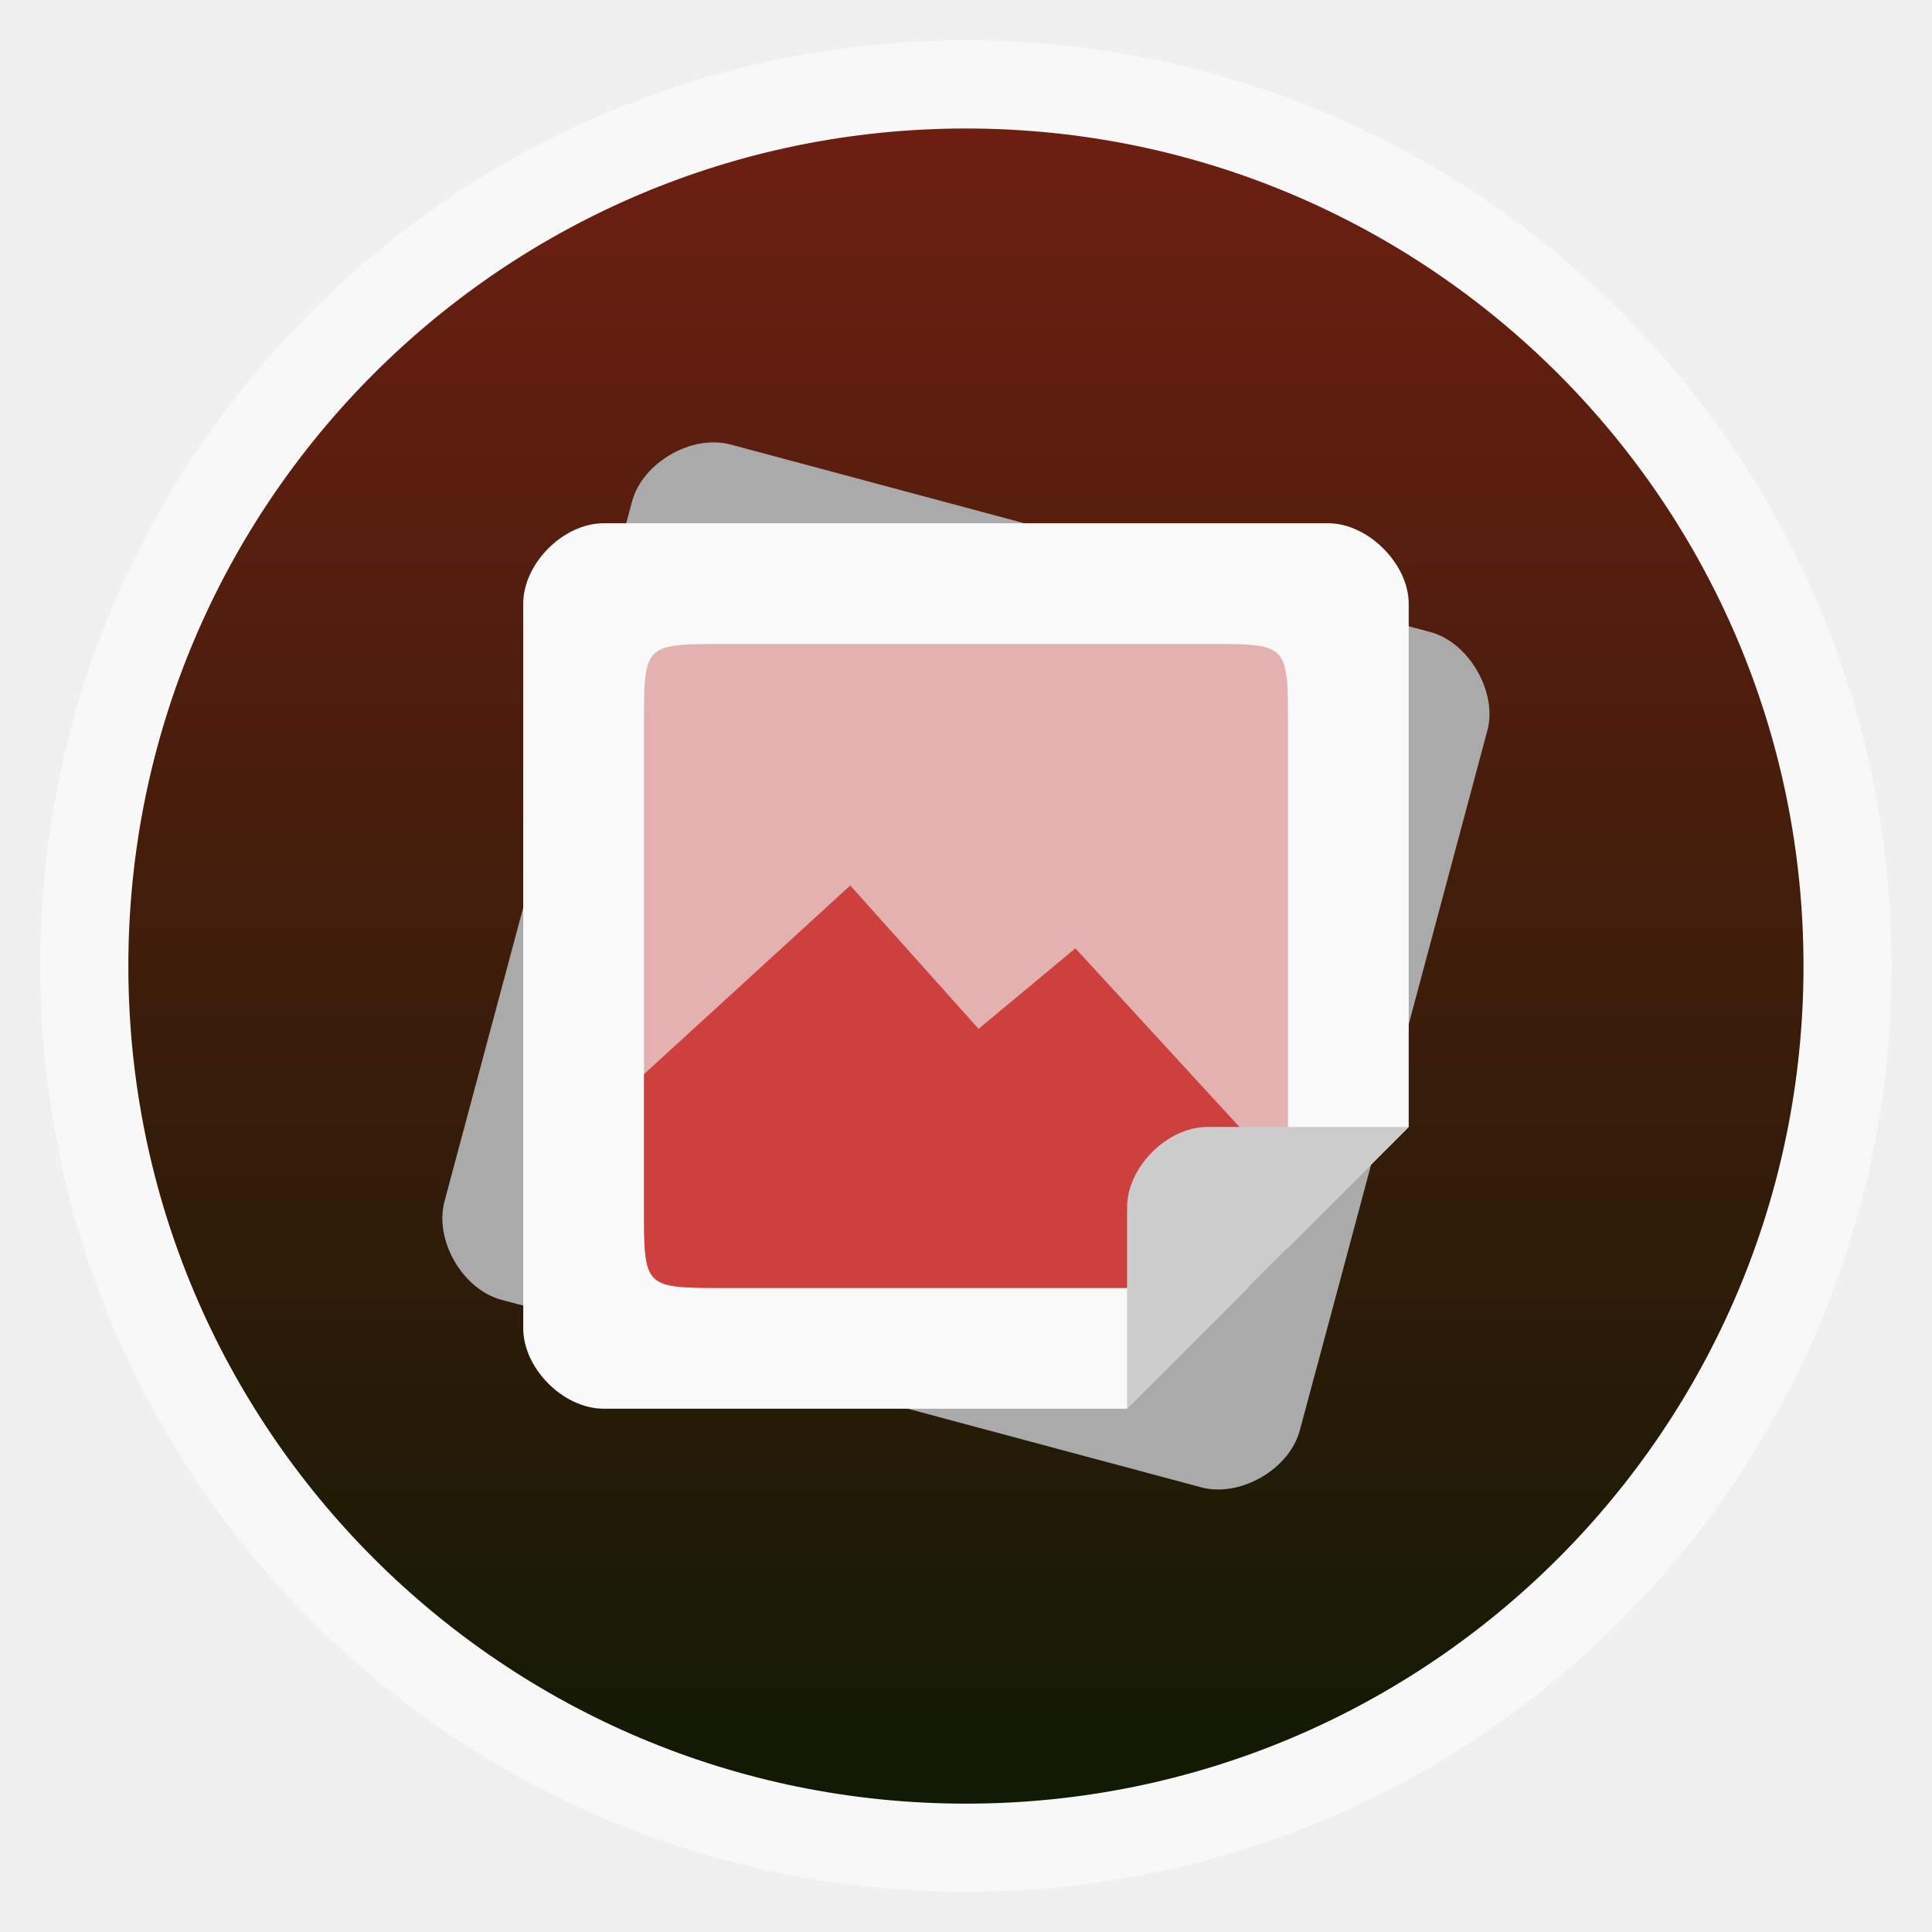
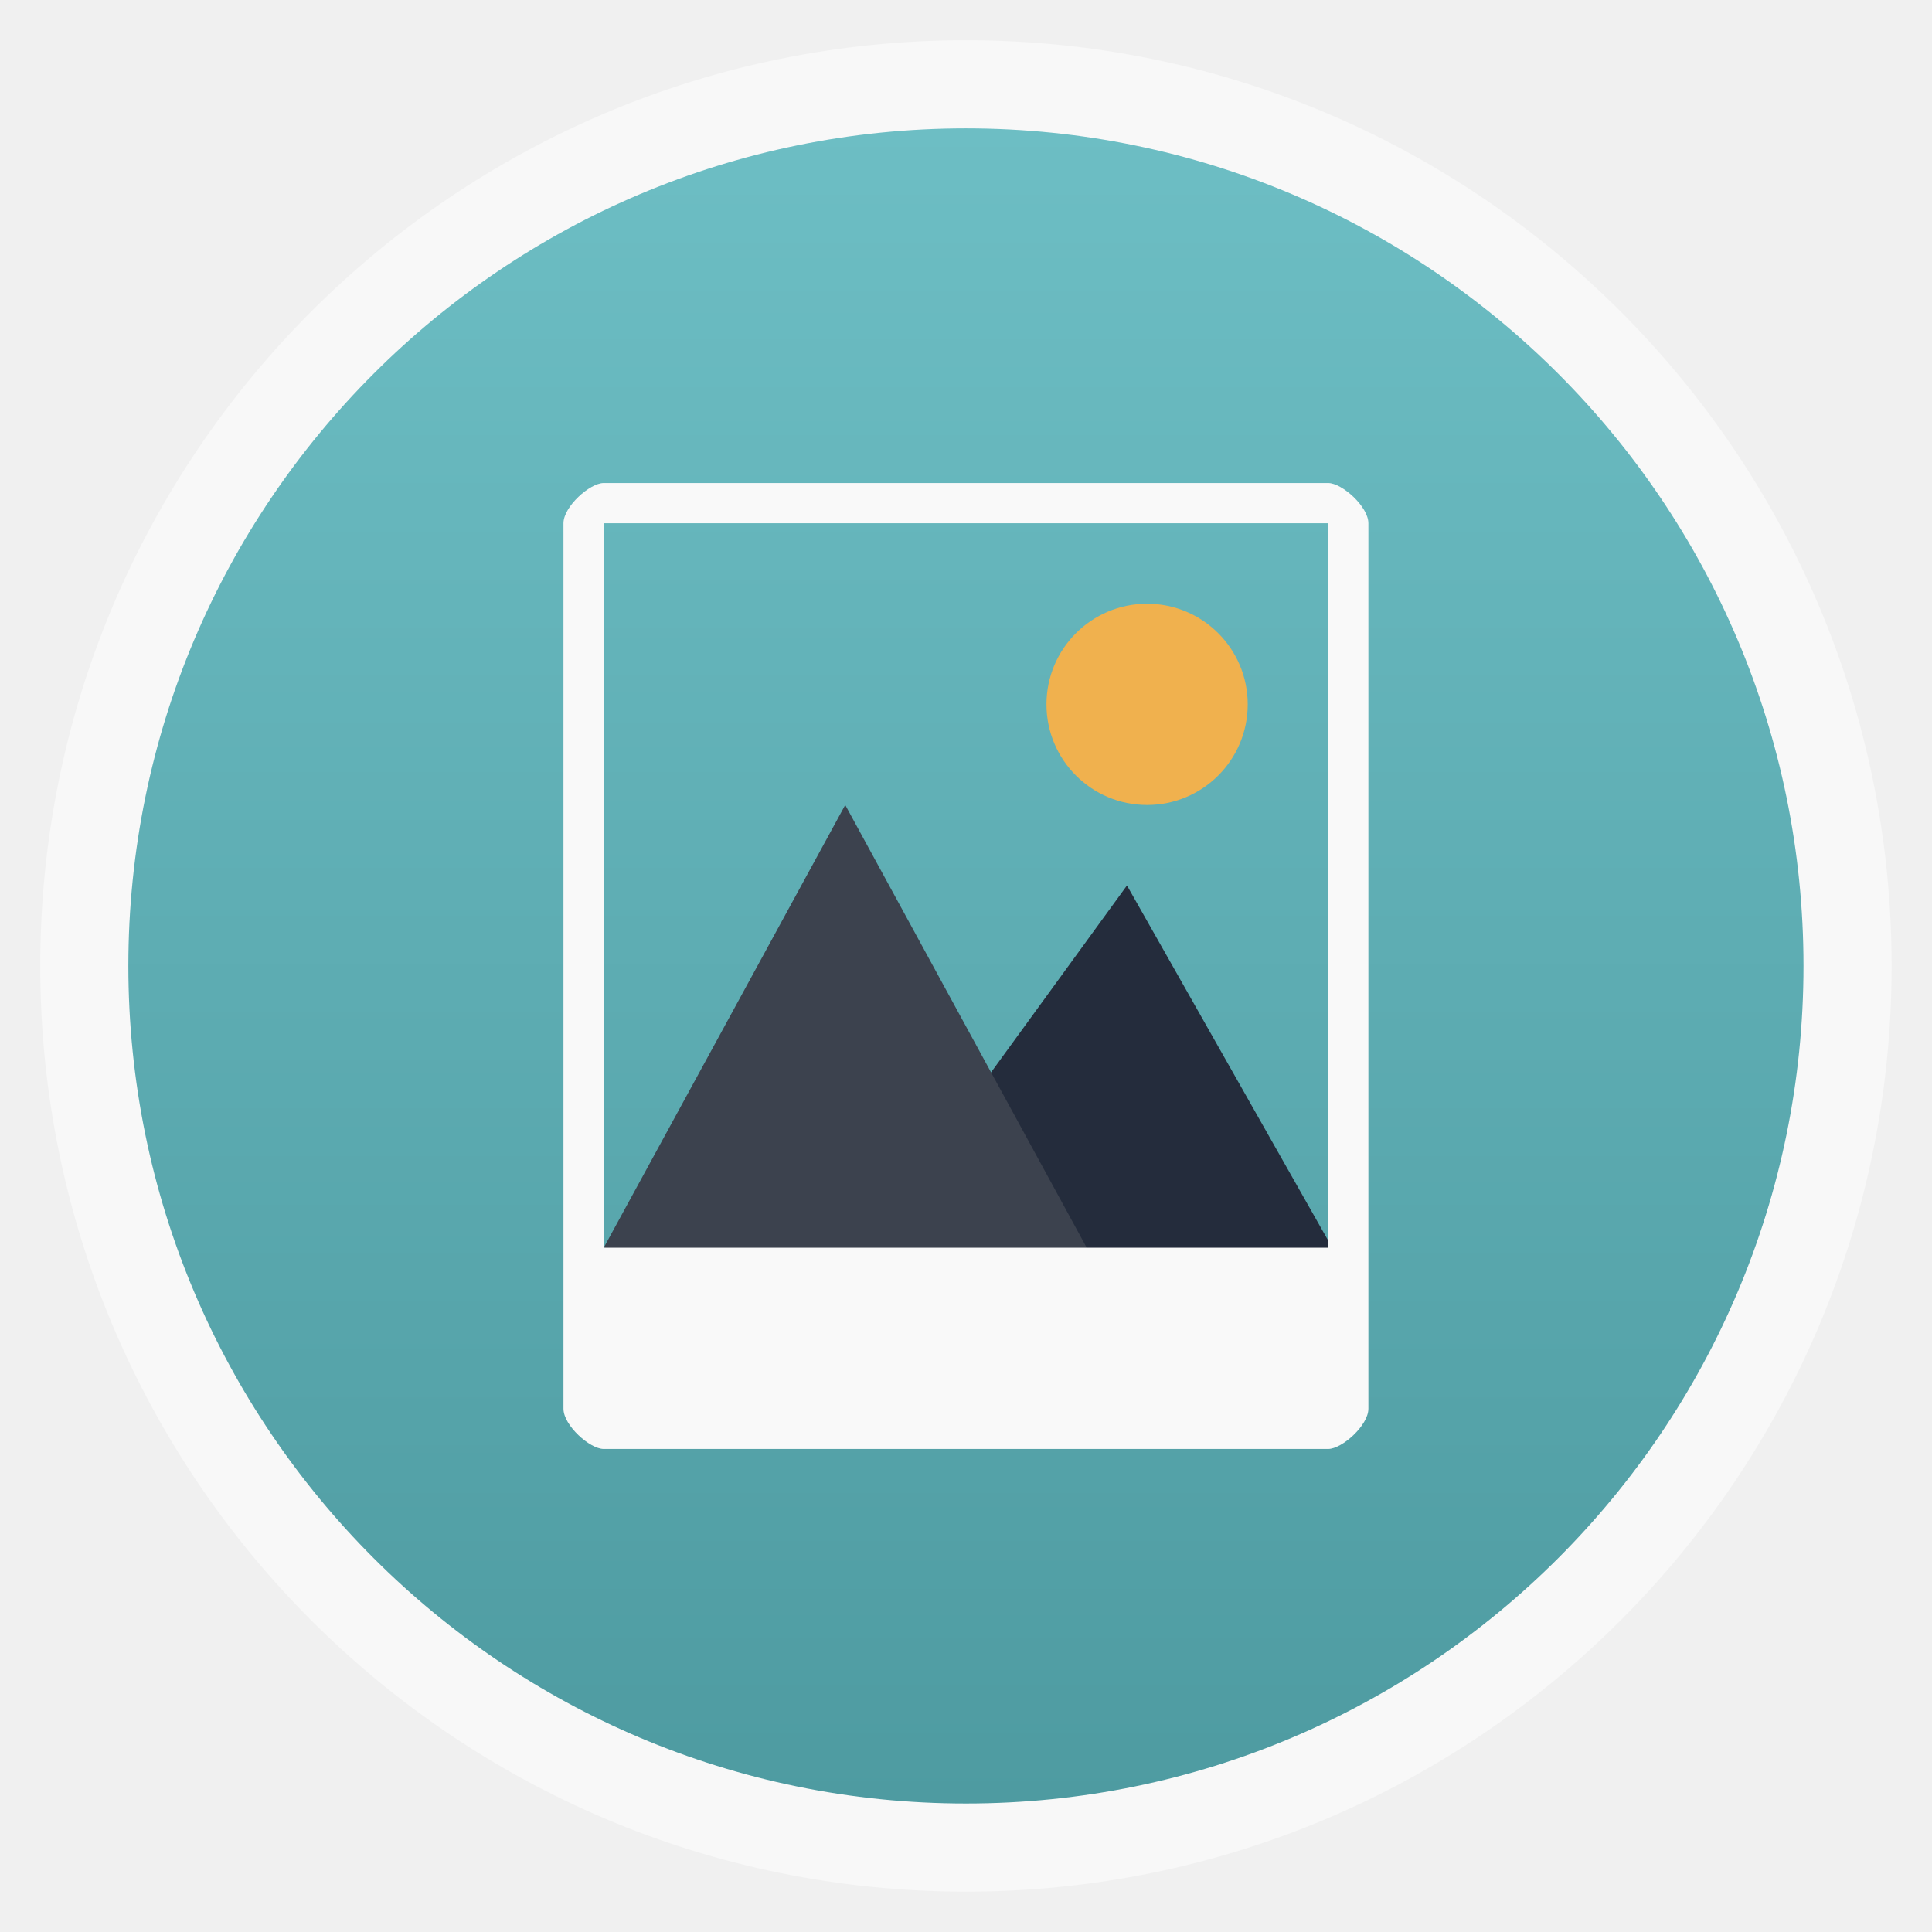
<svg xmlns="http://www.w3.org/2000/svg" xmlns:xlink="http://www.w3.org/1999/xlink" width="48" viewBox="0 0 13.547 13.547" height="48" id="svg2" version="1.1">
  <defs id="defs4">
+     <clipPath clipPathUnits="userSpaceOnUse" id="clipPath6">
+       <path style="opacity:.05;color:#bebebe" d="m 1911,-213 0,10 1,0 0,-9 6.5,0 -1,-1 z m 2,2 0,10 8,0 0,-8.5 -1.5,-1.5 z m 1,1 5,0 0,1 1,0 0,7 -6,0 z" id="path8" />
+     </clipPath>
+     <clipPath clipPathUnits="userSpaceOnUse" id="clipPath10">
+       <path style="opacity:.05;color:#bebebe" d="m 1914,-259 0,14 1,0 0,-13 9.5,0 -1,-1 z m 2,2 0,14 11,0 0,-12.5 -1.5,-1.5 z m 1,1 8,0 0,1 1,0 0,11 -9,0 z" id="path12" />
+     </clipPath>
+     <clipPath clipPathUnits="userSpaceOnUse" id="clipPath14">
+       <rect width="22" x="433" y="77" rx="5" height="22" style="color:#bebebe" id="rect16" />
+     </clipPath>
+     <clipPath clipPathUnits="userSpaceOnUse" id="clipPath18">
+       <path style="fill:url(#linearGradient6346);line-height:normal;color:#000;clip-path:none" d="m 1791,-60 c -1,0 -1,1 -1,1 l 0,18 c 0,0.526 0.479,1.003 1,1 l 1,0 0,-2 0,-15 0,-1 0.812,0 8.188,0 3,0 -2,-2 -11,0 z m 2.812,3 c -0.456,0.086 -0.818,0.532 -0.812,1 l 0,18 c 0,0.526 0.479,1.003 1,1 l 14,0 c 0.521,0 0.997,-0.474 1,-1 l 0,-15 -4,-4 -11,0 c -0.062,-0.01 -0.125,-0.01 -0.188,0 z m 1.188,2 9,0 0,2 c 0,1 1,1 1,1 l 2,0 0,13 -12,0 0,-16 z" id="path20" clip-path="none" />
+     </clipPath>
+     <clipPath clipPathUnits="userSpaceOnUse" id="clipPath22">
+       <path style="fill:url(#linearGradient6346);line-height:normal;color:#000;clip-path:none" d="m 1791,-60 c -1,0 -1,1 -1,1 l 0,18 c 0,0.526 0.479,1.003 1,1 l 1,0 0,-2 0,-15 0,-1 0.812,0 8.188,0 3,0 -2,-2 -11,0 z m 2.812,3 c -0.456,0.086 -0.818,0.532 -0.812,1 l 0,18 c 0,0.526 0.479,1.003 1,1 l 14,0 c 0.521,0 0.997,-0.474 1,-1 l 0,-15 -4,-4 -11,0 c -0.062,-0.01 -0.125,-0.01 -0.188,0 z m 1.188,2 9,0 0,2 c 0,1 1,1 1,1 l 2,0 0,13 -12,0 0,-16 z" id="path24" clip-path="none" />
+     </clipPath>
+     <clipPath clipPathUnits="userSpaceOnUse" id="clipPath26">
+       <path style="fill:url(#linearGradient6445);color:#bebebe" d="m 1795,-132 0,24 c 0,2 2,2 2,2 l 0,-26 18,0 -2,-2 -16,0 c 0,0 -2,0 -2,2 z m 6,2 c -2,0 -2,2 -2,2 l 0,24 c 0,2 2,2 2,2 l 18,0 c 0,0 2,0 2,-2 l 0,-22 -4,-4 z m 0,2 15,0 0,3 3,0 0,21 -18,0 z" id="path28" />
+     </clipPath>
+     <clipPath clipPathUnits="userSpaceOnUse" id="clipPath30">
+       <rect width="16" x="432" y="116" rx="3" height="16" style="color:#bebebe" id="rect32" />
+     </clipPath>
+     <clipPath clipPathUnits="userSpaceOnUse" id="clipPath34">
+       <path style="fill:url(#linearGradient6370);line-height:normal;color:#000;clip-path:none" d="m 1807,-237 c -2,0 -2,2 -2,2 l 0,36 c 0,1.053 0.958,2.005 2,2 l 2,0 0,-4 0,-30 0,-2 1.625,0 16.375,0 6,0 -4,-4 -22,0 z m 5.625,6 c -0.912,0.172 -1.636,1.063 -1.625,2 l 0,36 c 0,1.053 0.958,2.005 2,2 l 28,0 c 1.042,0 1.995,-0.947 2,-2 l 0,-30 -8,-8 -22,0 c -0.124,-0.02 -0.25,-0.02 -0.375,0 z m 2.375,4 18,0 0,4 c 0,2 2,2 2,2 l 4,0 0,26 -24,0 0,-32 z" id="path36" clip-path="none" />
+     </clipPath>
+     <clipPath clipPathUnits="userSpaceOnUse" id="clipPath38">
+       <path style="opacity:.05;color:#bebebe" d="m 1908,740 0,8 1,0 0,-7 4.5,0 -1,-1 -4.5,0 z m 2,2 0,8 6,0 0,-6.5 -1.5,-1.5 -4.5,0 z m 1,1 3,0 0,1 1,0 0,5 -4,0 0,-6 z" id="path40" />
+     </clipPath>
+     <clipPath clipPathUnits="userSpaceOnUse" id="clipPath42">
+       <rect width="16" x="432" y="116" rx="2" height="16" style="opacity:.2;fill:#6d6d6d;color:#bebebe" id="rect44" />
+     </clipPath>
+     <clipPath clipPathUnits="userSpaceOnUse" id="clipPath46">
+       <rect width="60" x="306" y="142" rx="12.5" height="60" style="fill:url(#linearGradient4863);color:#bebebe" transform="matrix(0 -1 1 0 0 0)" id="rect48" />
+     </clipPath>
+     <clipPath clipPathUnits="userSpaceOnUse" id="clipPath50">
+       <rect width="90" x="307" y="31" rx="18.75" height="90" style="fill:url(#linearGradient4825);color:#bebebe" id="rect52" />
+     </clipPath>
+     <clipPath clipPathUnits="userSpaceOnUse" id="clipPath54">
+       <rect width="30" x="433" y="29" rx="6" height="30" style="color:#bebebe" id="rect56" />
+     </clipPath>
+     <clipPath clipPathUnits="userSpaceOnUse" id="clipPath58">
+       <rect width="22" x="433" y="77" rx="4" height="22" style="color:#bebebe" id="rect60" />
+     </clipPath>
+     <clipPath clipPathUnits="userSpaceOnUse" id="clipPath62">
+       <rect width="42" x="307" y="223" rx="9" height="42" style="fill:url(#linearGradient4895);color:#bebebe" transform="rotate(90)" id="rect64" />
+     </clipPath>
+     <clipPath clipPathUnits="userSpaceOnUse" id="clipPath66">
+       <rect width="22" x="433" y="77" rx="3" height="22" style="opacity:.2;fill:#6d6d6d;color:#bebebe" id="rect68" />
+     </clipPath>
+     <clipPath clipPathUnits="userSpaceOnUse" id="clipPath70">
+       <rect width="20" x="434" y="78" rx="4" height="20" style="color:#bebebe" id="rect72" />
+     </clipPath>
+     <clipPath clipPathUnits="userSpaceOnUse" id="clipPath74">
+       <rect width="30" x="433" y="29" rx="4" height="30" style="opacity:.2;fill:#6d6d6d;color:#bebebe" id="rect76" />
+     </clipPath>
+     <clipPath clipPathUnits="userSpaceOnUse" id="clipPath78">
+       <path style="fill:url(#linearGradient6445);color:#bebebe" d="m 1795,-132 0,24 c 0,2 2,2 2,2 l 0,-26 18,0 -2,-2 -16,0 c 0,0 -2,0 -2,2 z m 6,2 c -2,0 -2,2 -2,2 l 0,24 c 0,2 2,2 2,2 l 18,0 c 0,0 2,0 2,-2 l 0,-22 -4,-4 z m 0,2 15,0 0,3 3,0 0,21 -18,0 z" id="path80" />
+     </clipPath>
+     <clipPath clipPathUnits="userSpaceOnUse" id="clipPath82">
+       <path style="fill:#ba975f;color:#000" d="m 1426.469,44.031 c -0.065,-0.003 -0.122,0.008 -0.188,0.031 l -10.344,3.75 c -0.26,0.095 -0.407,0.396 -0.312,0.656 l 4.375,11.938 0,0.094 c 0,0.277 0.223,0.5 0.5,0.5 l 11,0 c 0.277,0 0.5,-0.223 0.5,-0.5 l 0,-13 c 0,-0.277 -0.223,-0.5 -0.5,-0.5 l -3.625,0 -0.969,-2.656 c -0.071,-0.195 -0.243,-0.303 -0.437,-0.312 z m -0.313,1.125 0.656,1.844 -5.688,0 5.031,-1.844 z m -6.156,2.25 c -0.01,0.032 0,0.06 0,0.094 l 0,9.469 -0.188,0.062 -3.062,-8.438 3.25,-1.188 z m 1,0.594 10,0 0,9 -10,0 0,-9 z" id="path84" />
+     </clipPath>
+     <clipPath clipPathUnits="userSpaceOnUse" id="clipPath86">
+       <path style="fill:#ba975f;color:#000" d="m 1426.469,44.031 c -0.065,-0.003 -0.122,0.008 -0.188,0.031 l -10.344,3.75 c -0.26,0.095 -0.407,0.396 -0.312,0.656 l 4.375,11.938 0,0.094 c 0,0.277 0.223,0.5 0.5,0.5 l 11,0 c 0.277,0 0.5,-0.223 0.5,-0.5 l 0,-13 c 0,-0.277 -0.223,-0.5 -0.5,-0.5 l -3.625,0 -0.969,-2.656 c -0.071,-0.195 -0.243,-0.303 -0.437,-0.312 z m -0.313,1.125 0.656,1.844 -5.688,0 5.031,-1.844 z m -6.156,2.25 c -0.01,0.032 0,0.06 0,0.094 l 0,9.469 -0.188,0.062 -3.062,-8.438 3.25,-1.188 z m 1,0.594 10,0 0,9 -10,0 0,-9 z" id="path88" />
+     </clipPath>
+     <clipPath clipPathUnits="userSpaceOnUse" id="clipPath90">
+       <path style="fill:url(#linearGradient6521);color:#bebebe" d="m 1571,-186 0,84 c 0,7 7,7 7,7 l 0,-91 63,0 -7,-7 -56,0 c 0,0 -7,0 -7,7 z m 21,7 c -7,0 -7,7 -7,7 l 0,84 c 0,7 7,7 7,7 l 63,0 c 0,0 7,0 7,-7 l 0,-77 -14,-14 z m 0,7 52,0 0,11 11,0 0,73 -63,0 z" id="path92" />
+     </clipPath>
+     <clipPath clipPathUnits="userSpaceOnUse" id="clipPath94">
+       <path style="fill:url(#linearGradient9626);color:#bebebe" d="m 1316.031,171.062 c -0.13,-0.01 -0.245,0.015 -0.375,0.062 l -1.875,0.688 -2.031,0.75 -2.031,0.719 -10.031,3.656 c -0.94,0.342 -0.625,1.281 -0.625,1.281 l 5.5,15.031 1.406,3.906 0.031,0 c 0.01,10e-4 0.021,-5e-4 0.031,0 0.079,0.474 0.472,0.844 0.969,0.844 l 17,0 c 0.554,0 1,-0.446 1,-1 l 0,-20 c 0,-0.554 -0.446,-1 -1,-1 l -2,0 -2.156,0 -1.344,0 -1.562,-4.281 c -0.142,-0.391 -0.517,-0.637 -0.906,-0.656 z m -0.625,2.281 0.969,2.656 -8.281,0 7.312,-2.656 z m -9.375,3.406 c -0.032,0.138 -0.031,0.25 -0.031,0.25 l 0,14.375 -4.688,-12.906 4.719,-1.719 z M 1308,178 l 15,0 0,14 -15,0 0,-14 z" id="path96" />
+     </clipPath>
+     <clipPath clipPathUnits="userSpaceOnUse" id="clipPath98">
+       <path style="fill:url(#linearGradient9626);color:#bebebe" d="m 1316.031,171.062 c -0.13,-0.01 -0.245,0.015 -0.375,0.062 l -1.875,0.688 -2.031,0.75 -2.031,0.719 -10.031,3.656 c -0.94,0.342 -0.625,1.281 -0.625,1.281 l 5.5,15.031 1.406,3.906 0.031,0 c 0.01,10e-4 0.021,-5e-4 0.031,0 0.079,0.474 0.472,0.844 0.969,0.844 l 17,0 c 0.554,0 1,-0.446 1,-1 l 0,-20 c 0,-0.554 -0.446,-1 -1,-1 l -2,0 -2.156,0 -1.344,0 -1.562,-4.281 c -0.142,-0.391 -0.517,-0.637 -0.906,-0.656 z m -0.625,2.281 0.969,2.656 -8.281,0 7.312,-2.656 z m -9.375,3.406 c -0.032,0.138 -0.031,0.25 -0.031,0.25 l 0,14.375 -4.688,-12.906 4.719,-1.719 z M 1308,178 l 15,0 0,14 -15,0 0,-14 z" id="path100" />
+     </clipPath>
+     <clipPath clipPathUnits="userSpaceOnUse" id="clipPath102">
+       <path style="fill:url(#linearGradient6370);line-height:normal;color:#000;clip-path:none" d="m 1807,-237 c -2,0 -2,2 -2,2 l 0,36 c 0,1.053 0.958,2.005 2,2 l 2,0 0,-4 0,-30 0,-2 1.625,0 16.375,0 6,0 -4,-4 -22,0 z m 5.625,6 c -0.912,0.172 -1.636,1.063 -1.625,2 l 0,36 c 0,1.053 0.958,2.005 2,2 l 28,0 c 1.042,0 1.995,-0.947 2,-2 l 0,-30 -8,-8 -22,0 c -0.124,-0.02 -0.25,-0.02 -0.375,0 z m 2.375,4 18,0 0,4 c 0,2 2,2 2,2 l 4,0 0,26 -24,0 0,-32 z" id="path104" clip-path="none" />
+     </clipPath>
+     <clipPath clipPathUnits="userSpaceOnUse" id="clipPath106">
+       <path style="fill:#204a87;color:#bebebe" d="m 331.844,235.344 c -0.195,-0.015 -0.367,0.022 -0.562,0.093 l -17.828,6.656 c -0.781,0.284 -1.222,1.141 -0.938,1.922 l 7.219,19.734 c 0.213,0.586 0.729,0.955 1.312,0.984 0.118,0.711 0.708,1.266 1.453,1.266 l 19,0 c 0.831,0 1.5,-0.669 1.5,-1.5 l 0,-21 c 0,-0.831 -0.669,-1.5 -1.5,-1.5 l -6.234,0 -2.062,-5.672 c -0.213,-0.586 -0.775,-0.955 -1.359,-0.984 z m -0.984,3.422 L 332.031,242 322.5,242 z m -9.203,3.516 C 321.267,242.552 321,242.988 321,243.5 l 0,15 -5.109,-14.109 z M 324,245 l 16,0 0,15 -16,0 z" id="path108" />
+     </clipPath>
+     <clipPath clipPathUnits="userSpaceOnUse" id="clipPath110">
+       <rect width="240" x="24" y="36" rx="50" height="240" style="fill:#986767;color:#bebebe" id="rect112" />
+     </clipPath>
+     <clipPath clipPathUnits="userSpaceOnUse" id="clipPath114">
+       <path style="fill:url(#linearGradient9626);color:#bebebe" d="m 1316.031,171.062 c -0.13,-0.01 -0.245,0.015 -0.375,0.062 l -1.875,0.688 -2.031,0.75 -2.031,0.719 -10.031,3.656 c -0.94,0.342 -0.625,1.281 -0.625,1.281 l 5.5,15.031 1.406,3.906 0.031,0 c 0.01,10e-4 0.021,-5e-4 0.031,0 0.079,0.474 0.472,0.844 0.969,0.844 l 17,0 c 0.554,0 1,-0.446 1,-1 l 0,-20 c 0,-0.554 -0.446,-1 -1,-1 l -2,0 -2.156,0 -1.344,0 -1.562,-4.281 c -0.142,-0.391 -0.517,-0.637 -0.906,-0.656 z m -0.625,2.281 0.969,2.656 -8.281,0 7.312,-2.656 z m -9.375,3.406 c -0.032,0.138 -0.031,0.25 -0.031,0.25 l 0,14.375 -4.688,-12.906 4.719,-1.719 z M 1308,178 l 15,0 0,14 -15,0 0,-14 z" id="path116" />
+     </clipPath>
+     <clipPath clipPathUnits="userSpaceOnUse" id="clipPath118">
+       <path style="fill:url(#linearGradient9626);color:#bebebe" d="m 1316.031,171.062 c -0.13,-0.01 -0.245,0.015 -0.375,0.062 l -1.875,0.688 -2.031,0.75 -2.031,0.719 -10.031,3.656 c -0.94,0.342 -0.625,1.281 -0.625,1.281 l 5.5,15.031 1.406,3.906 0.031,0 c 0.01,10e-4 0.021,-5e-4 0.031,0 0.079,0.474 0.472,0.844 0.969,0.844 l 17,0 c 0.554,0 1,-0.446 1,-1 l 0,-20 c 0,-0.554 -0.446,-1 -1,-1 l -2,0 -2.156,0 -1.344,0 -1.562,-4.281 c -0.142,-0.391 -0.517,-0.637 -0.906,-0.656 z m -0.625,2.281 0.969,2.656 -8.281,0 7.312,-2.656 z m -9.375,3.406 c -0.032,0.138 -0.031,0.25 -0.031,0.25 l 0,14.375 -4.688,-12.906 4.719,-1.719 z M 1308,178 l 15,0 0,14 -15,0 0,-14 z" id="path120" />
+     </clipPath>
+     <clipPath clipPathUnits="userSpaceOnUse" id="clipPath122">
+       <path style="fill:url(#linearGradient7398);color:#bebebe" d="m 1165.594,-341.688 -5.656,2.062 2.062,5.625 6,0 0,-6 -1.812,0 -0.594,-1.688 z m -0.594,1.281 0.156,0.406 -1.281,0 1.125,-0.406 z m -3,1.094 0,2.406 -0.781,-2.125 0.781,-0.281 z m 1,0.312 4,0 0,4 -4,0 0,-4 z" id="path124" />
+     </clipPath>
+     <clipPath clipPathUnits="userSpaceOnUse" id="clipPath126">
+       <path style="fill:url(#linearGradient6521);color:#bebebe" d="m 1571,-186 0,84 c 0,7 7,7 7,7 l 0,-91 63,0 -7,-7 -56,0 c 0,0 -7,0 -7,7 z m 21,7 c -7,0 -7,7 -7,7 l 0,84 c 0,7 7,7 7,7 l 63,0 c 0,0 7,0 7,-7 l 0,-77 -14,-14 z m 0,7 52,0 0,11 11,0 0,73 -63,0 z" id="path128" />
+     </clipPath>
+     <clipPath clipPathUnits="userSpaceOnUse" id="clipPath130">
+       <path style="fill:#c00;color:#bebebe" d="m 353,161 0,31 c 0,3 -3,3 -3,3 l 0,-34 -23,0 3,-3 20,0 c 0,0 3,0 3,3 z m -9,3 c 3,0 3,3 3,3 l 0,31 c 0,3 -3,3 -3,3 l -23,0 c 0,0 -3,-0.412 -3,-3 l 0,-28 6,-6 z m 0,3 -19,0 0,4 -4,0 0,27 23,0 z" id="path132" />
+     </clipPath>
+     <clipPath clipPathUnits="userSpaceOnUse" id="clipPath134">
+       <path style="fill:url(#linearGradient7206);color:#bebebe" d="m 183.562,117.562 c -0.13,-0.01 -0.245,0.015 -0.375,0.062 l -12.219,4.438 c -0.521,0.19 -0.814,0.761 -0.625,1.281 l 4.812,13.156 c 0.142,0.39 0.486,0.637 0.875,0.656 C 176.11,137.63 176.503,138 177,138 l 13,0 c 0.554,0 1,-0.446 1,-1 l 0,-14 c 0,-0.554 -0.446,-1 -1,-1 l -4.156,0 -1.375,-3.781 c -0.142,-0.39 -0.517,-0.637 -0.906,-0.656 z m -0.656,2.281 L 183.688,122 177,122 l 5.906,-2.156 z m -6.469,2.344 C 176.178,122.368 176,122.659 176,123 l 0,10 -3.406,-9.406 3.844,-1.406 z M 178,124 l 11,0 0,10 -11,0 0,-10 z" id="path136" />
+     </clipPath>
+     <clipPath clipPathUnits="userSpaceOnUse" id="clipPath138">
+       <path style="fill:url(#linearGradient7206);color:#bebebe" d="m 183.562,117.562 c -0.13,-0.01 -0.245,0.015 -0.375,0.062 l -12.219,4.438 c -0.521,0.19 -0.814,0.761 -0.625,1.281 l 4.812,13.156 c 0.142,0.39 0.486,0.637 0.875,0.656 C 176.11,137.63 176.503,138 177,138 l 13,0 c 0.554,0 1,-0.446 1,-1 l 0,-14 c 0,-0.554 -0.446,-1 -1,-1 l -4.156,0 -1.375,-3.781 c -0.142,-0.39 -0.517,-0.637 -0.906,-0.656 z m -0.656,2.281 L 183.688,122 177,122 l 5.906,-2.156 z m -6.469,2.344 C 176.178,122.368 176,122.659 176,123 l 0,10 -3.406,-9.406 3.844,-1.406 z M 178,124 l 11,0 0,10 -11,0 0,-10 z" id="path140" />
+     </clipPath>
+     <clipPath clipPathUnits="userSpaceOnUse" id="clipPath142">
+       <path style="fill:url(#linearGradient7652);color:#bebebe" d="m 1174.031,475.531 -8.437,3.062 L 1169,488 l 9,0 0,-10 -3.062,0 -0.906,-2.469 z m -0.594,1.281 0.438,1.188 -3.719,0 3.281,-1.188 z m -4.438,1.594 0,6.688 -2.125,-5.906 2.125,-0.781 z m 1,0.594 4.25,0 1.062,0 1.688,0 0,4.625 0,1.438 0,0.938 -2.531,0 -4.469,0 0,-0.5 0,-6.5 z" id="path144" />
+     </clipPath>
+     <clipPath clipPathUnits="userSpaceOnUse" id="clipPath146">
+       <path style="fill:url(#linearGradient7206);color:#bebebe" d="m 183.562,117.562 c -0.13,-0.01 -0.245,0.015 -0.375,0.062 l -12.219,4.438 c -0.521,0.19 -0.814,0.761 -0.625,1.281 l 4.812,13.156 c 0.142,0.39 0.486,0.637 0.875,0.656 C 176.11,137.63 176.503,138 177,138 l 13,0 c 0.554,0 1,-0.446 1,-1 l 0,-14 c 0,-0.554 -0.446,-1 -1,-1 l -4.156,0 -1.375,-3.781 c -0.142,-0.39 -0.517,-0.637 -0.906,-0.656 z m -0.656,2.281 L 183.688,122 177,122 l 5.906,-2.156 z m -6.469,2.344 C 176.178,122.368 176,122.659 176,123 l 0,10 -3.406,-9.406 3.844,-1.406 z M 178,124 l 11,0 0,10 -11,0 0,-10 z" id="path148" />
+     </clipPath>
+     <clipPath clipPathUnits="userSpaceOnUse" id="clipPath150">
+       <path style="fill:url(#linearGradient7206);color:#bebebe" d="m 183.562,117.562 c -0.13,-0.01 -0.245,0.015 -0.375,0.062 l -12.219,4.438 c -0.521,0.19 -0.814,0.761 -0.625,1.281 l 4.812,13.156 c 0.142,0.39 0.486,0.637 0.875,0.656 C 176.11,137.63 176.503,138 177,138 l 13,0 c 0.554,0 1,-0.446 1,-1 l 0,-14 c 0,-0.554 -0.446,-1 -1,-1 l -4.156,0 -1.375,-3.781 c -0.142,-0.39 -0.517,-0.637 -0.906,-0.656 z m -0.656,2.281 L 183.688,122 177,122 l 5.906,-2.156 z m -6.469,2.344 C 176.178,122.368 176,122.659 176,123 l 0,10 -3.406,-9.406 3.844,-1.406 z M 178,124 l 11,0 0,10 -11,0 0,-10 z" id="path152" />
+     </clipPath>
+     <linearGradient gradientTransform="matrix(1.09524,0,0,1.09524,-133.0015,-293.0223)" xlink:href="#linearGradient4460" id="linearGradient3033" y1="279.096" y2="268.33" gradientUnits="userSpaceOnUse" x2="0" />
    <linearGradient id="linearGradient4460">
-       <stop offset="0" style="stop-color:#101a04;stop-opacity:1;" id="stop7" />
-       <stop offset="1" style="stop-color:#6d1f11;stop-opacity:1;" id="stop9" />
+       <stop offset="0" style="stop-color:#4e9ba1;stop-opacity:1;" id="stop156" />
+       <stop offset="1" style="stop-color:#6dbec4;stop-opacity:1;" id="stop158" />
    </linearGradient>
-     <linearGradient gradientTransform="matrix(1.09524,0,0,1.09524,-133.0018,-293.022)" xlink:href="#linearGradient4460" id="linearGradient3008" y1="279.096" y2="268.33" gradientUnits="userSpaceOnUse" x2="0" />
-     <linearGradient xlink:href="#linearGradient4460" id="linearGradient3776" gradientUnits="userSpaceOnUse" gradientTransform="matrix(1.09524,0,0,1.09524,-133.0018,-293.022)" y1="279.096" x2="0" y2="268.33" />
+     <linearGradient gradientTransform="matrix(.375 0 0 .375 298 16)" id="linearGradient4825" xlink:href="#outerBackgroundGradient" y1="230" y2="90" x2="0" gradientUnits="userSpaceOnUse" />
+     <linearGradient id="outerBackgroundGradient">
+       <stop offset="0" style="stop-color:#dedede" id="stop162" />
+       <stop offset="1" style="stop-color:#fff" id="stop164" />
+     </linearGradient>
+     <linearGradient gradientTransform="matrix(.25 0 0 .25 300 132)" id="linearGradient4863" xlink:href="#outerBackgroundGradient" y1="230" y2="90" x2="0" gradientUnits="userSpaceOnUse" />
+     <linearGradient gradientTransform="matrix(.175 0 0 .175 302.8 216)" id="linearGradient4895" xlink:href="#outerBackgroundGradient" y1="280" y2="40" x2="0" gradientUnits="userSpaceOnUse" />
+     <linearGradient xlink:href="#linearGradient4460" id="linearGradient3163" gradientUnits="userSpaceOnUse" gradientTransform="matrix(1.09524,0,0,1.09524,-133.0015,-293.0223)" y1="279.096" x2="0" y2="268.33" />
  </defs>
-   <rect id="rect14" style="opacity:0.5;fill:#ffffff;fill-rule:evenodd" height="12.982" rx="6.491" y="0.283" x="0.282" width="12.982" />
-   <rect id="rect16" style="fill:url(#linearGradient3776);fill-rule:evenodd" height="11.746" rx="5.873" y="0.901" x="0.9" width="11.746" />
-   <path style="fill:#aaa" d="M 5.123,3.117 C 4.85,3.044 4.505,3.244 4.432,3.516 L 3.117,8.423 c -0.073,0.273 0.126,0.618 0.399,0.691 l 4.089,1.096 0.818,0.219 c 0.273,0.073 0.618,-0.126 0.691,-0.399 L 9.407,8.94 10.429,5.123 C 10.502,4.853 10.299,4.504 10.03,4.432 L 5.123,3.117 z" id="path18" />
-   <path style="fill:#f9f9f9" d="m 15,13 c -1.004,0 -2,1 -2,2 l 0,18 c 0,1 0.996,2 2,2 l 13,0 7,-7 0,-13 c 0,-0.991 -1.013,-2 -2,-2 l -18,0 z" transform="scale(.28222)" id="path20" />
-   <path style="fill:#e3b1b0;fill-opacity:1" d="m 18,16 c -2,0 -2,0 -2,2 l 0,12 c 8.01e-4,2.007 0,2 2,2 l 12,0 c 0.448,0 0.762,-0.009 1.031,-0.031 l 0.938,-0.938 C 31.99,30.762 32,30.446 32,30 l 0,-12 c 10e-7,-2.007 0,-2 -2,-2 l -12,0 z" transform="scale(.28222)" id="path22" />
-   <path style="fill:#cd403e;fill-rule:evenodd;fill-opacity:1" d="M 21.125,22 16,26.688 16,30 c 0,2.007 0,2 2,2 l 12,0 c 0.448,-6.4e-5 0.762,-0.009 1.031,-0.031 l 0.938,-0.938 C 31.99,30.762 32,30.446 32,30 l 0,-0.688 -5.281,-5.75 -2.406,2 L 21.125,22 z" transform="scale(.28222)" id="path24" />
-   <path style="fill:#ccc" d="m 7.902,9.878 1.976,-1.976 -0.564,0 -0.847,0 c -0.282,0 -0.564,0.281 -0.564,0.564 l 0,1.129 0,0.282 z" id="path26" />
+   <rect id="rect170" style="opacity:0.5;fill:#ffffff;fill-rule:evenodd" height="12.982" rx="6.491" y="0.282" x="0.282" width="12.982" />
+   <rect id="rect172" style="fill:url(#linearGradient3163);fill-rule:evenodd" height="11.746" rx="5.873" y="0.9" x="0.9" width="11.746" />
+   <path style="fill:#f0b14e;fill-opacity:1;stroke:none" id="path3934" d="m -4.268,25.76 a 6.686,8.014 0 1 1 -13.373,0 6.686,8.014 0 1 1 13.373,0 z" transform="matrix(0.1055226,0,0,0.08803952,9.199244,2.671013)" />
+   <path style="fill:#242c3c;fill-opacity:1;stroke:none" d="M 24,27.5 28,22 33.1,31 27,32 z" id="path3940" transform="scale(0.2822222,0.2822222)" />
+   <path style="fill:#3c424e;fill-opacity:1;stroke:none" d="m 15,31 6,-11 6,11 -6,1 z" id="path3938" transform="scale(0.2822222,0.2822222)" />
+   <path style="fill:#f9f9f9;fill-opacity:1" d="m 4.233,3.387 c -0.097,0 -0.282,0.165 -0.282,0.282 l 0,6.209 c 0,0.117 0.185,0.282 0.282,0.282 l 5.08,0 c 0.097,0 0.282,-0.165 0.282,-0.282 l 0,-6.209 c 0,-0.117 -0.185,-0.282 -0.282,-0.282 z m 10e-8,0.282 5.08,0 0,5.08 -5.08,0 z" id="path178" />
</svg>
